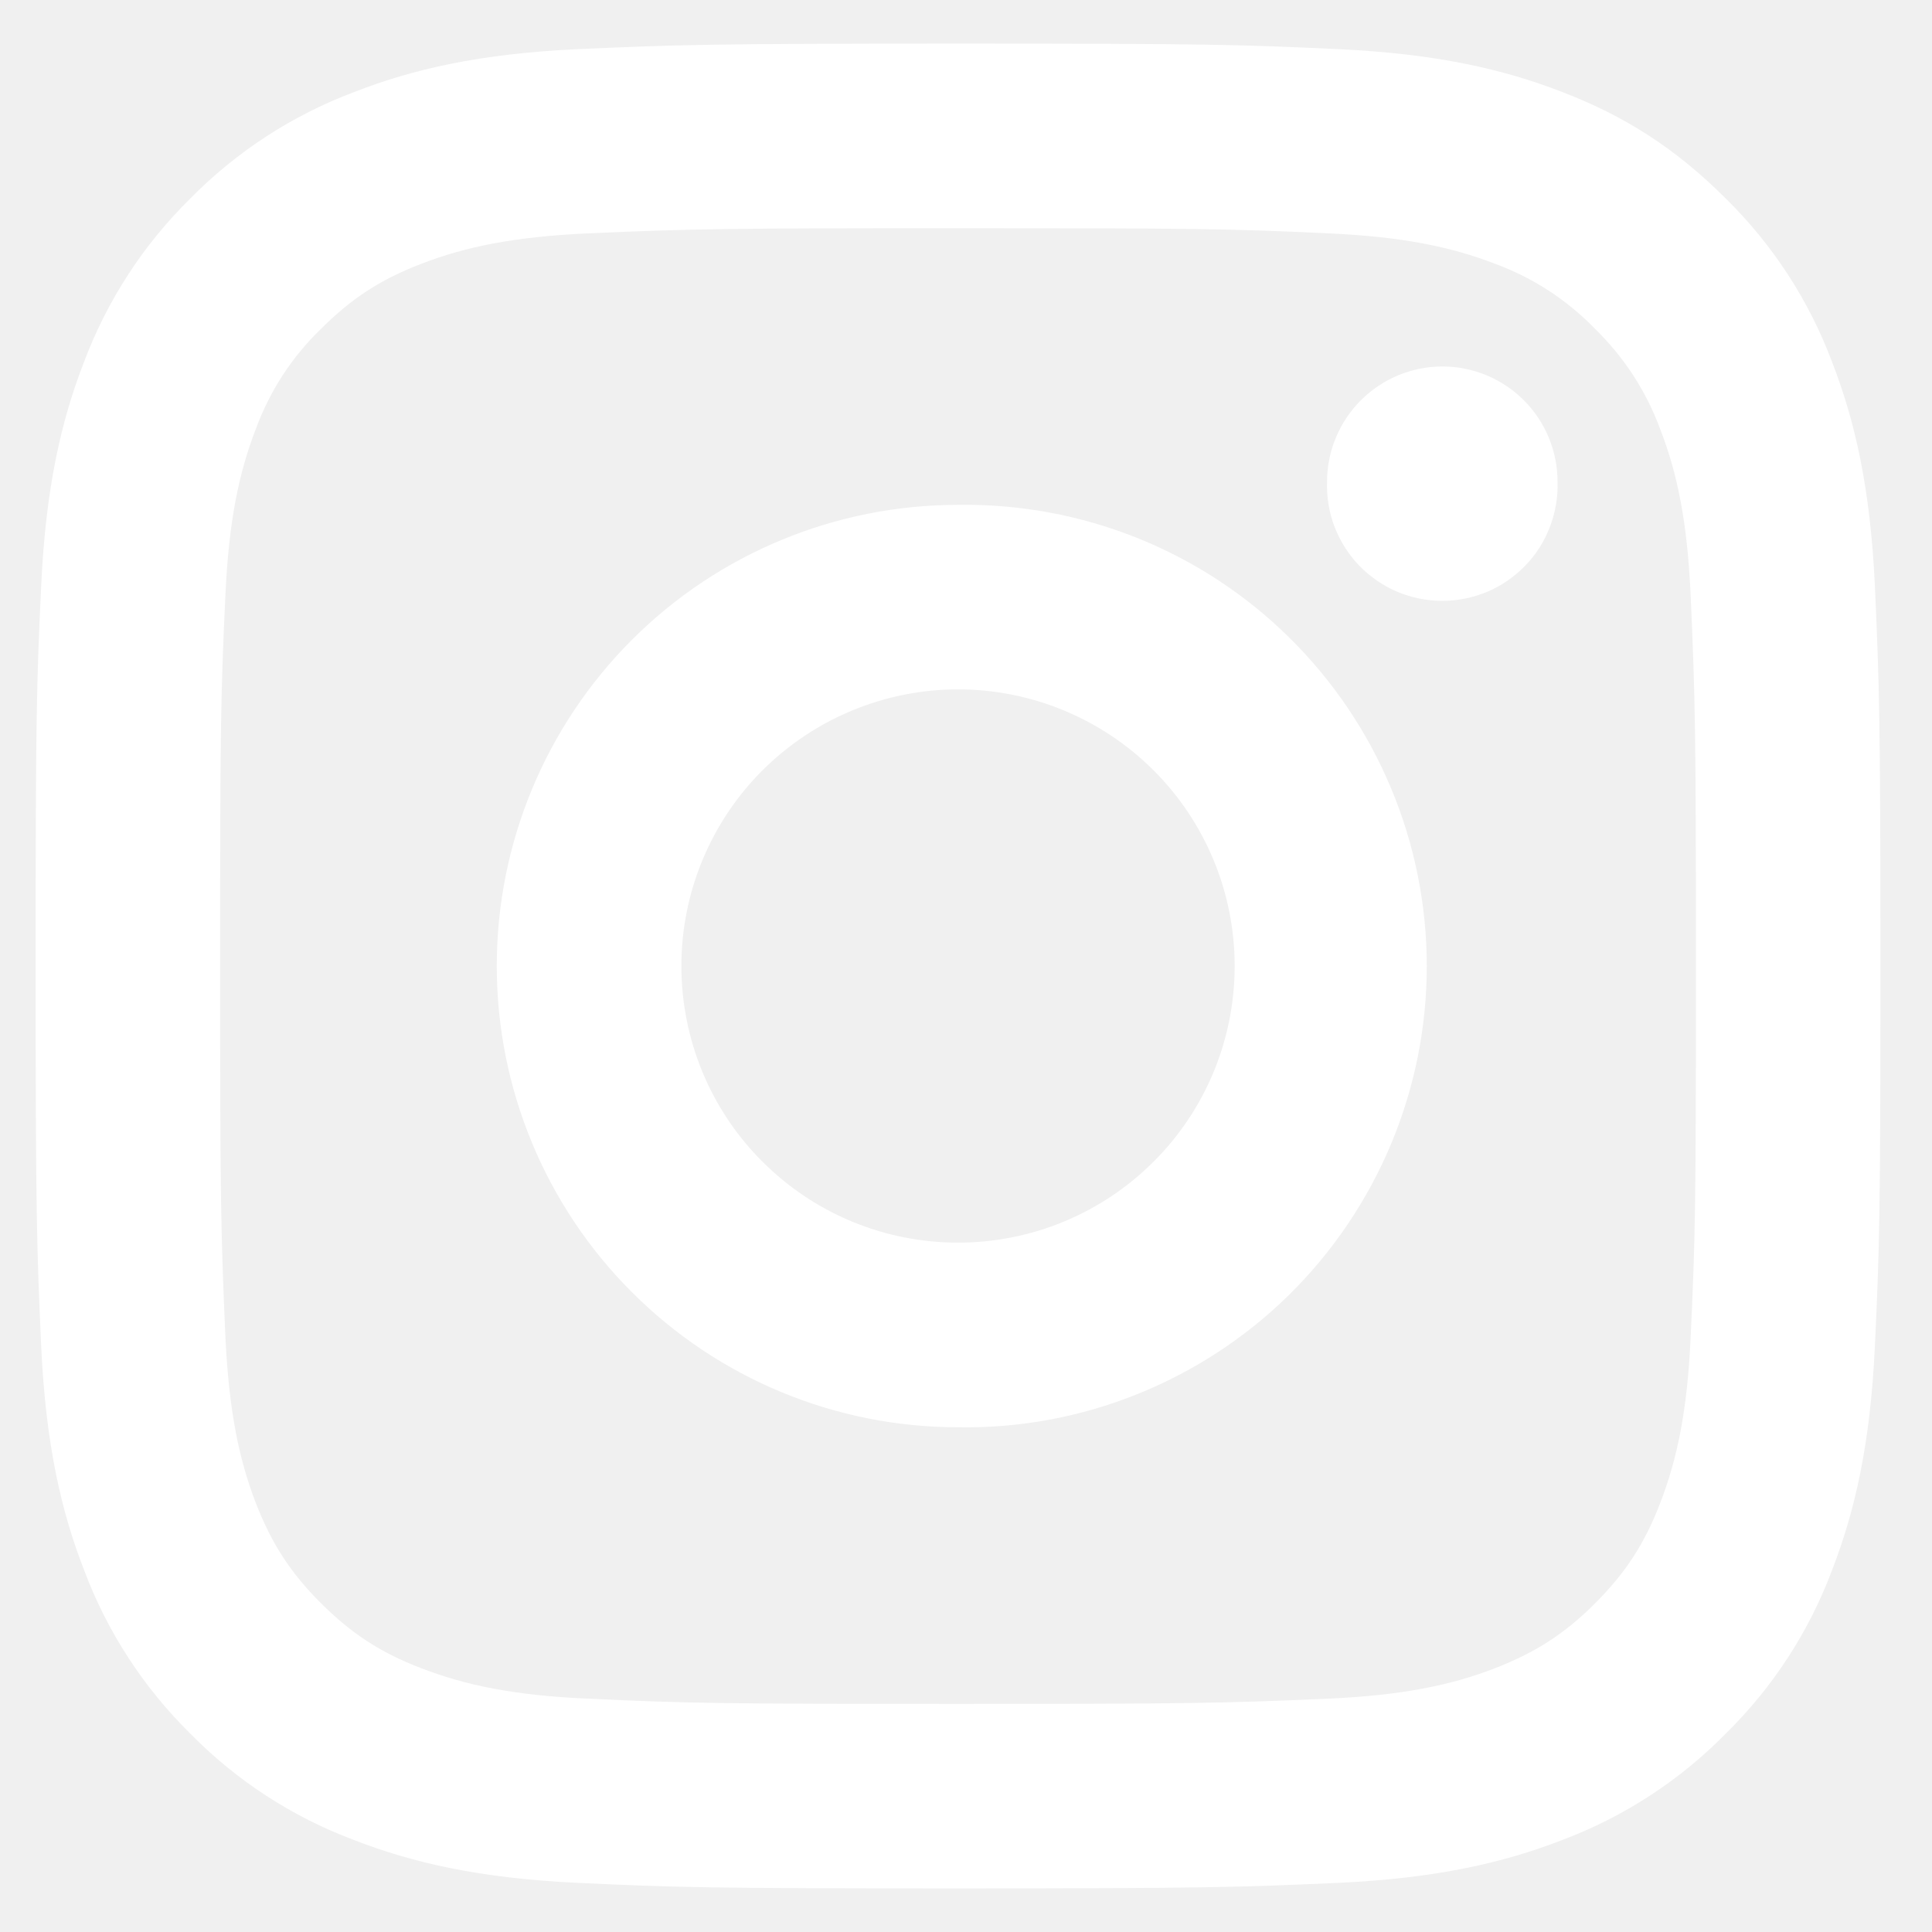
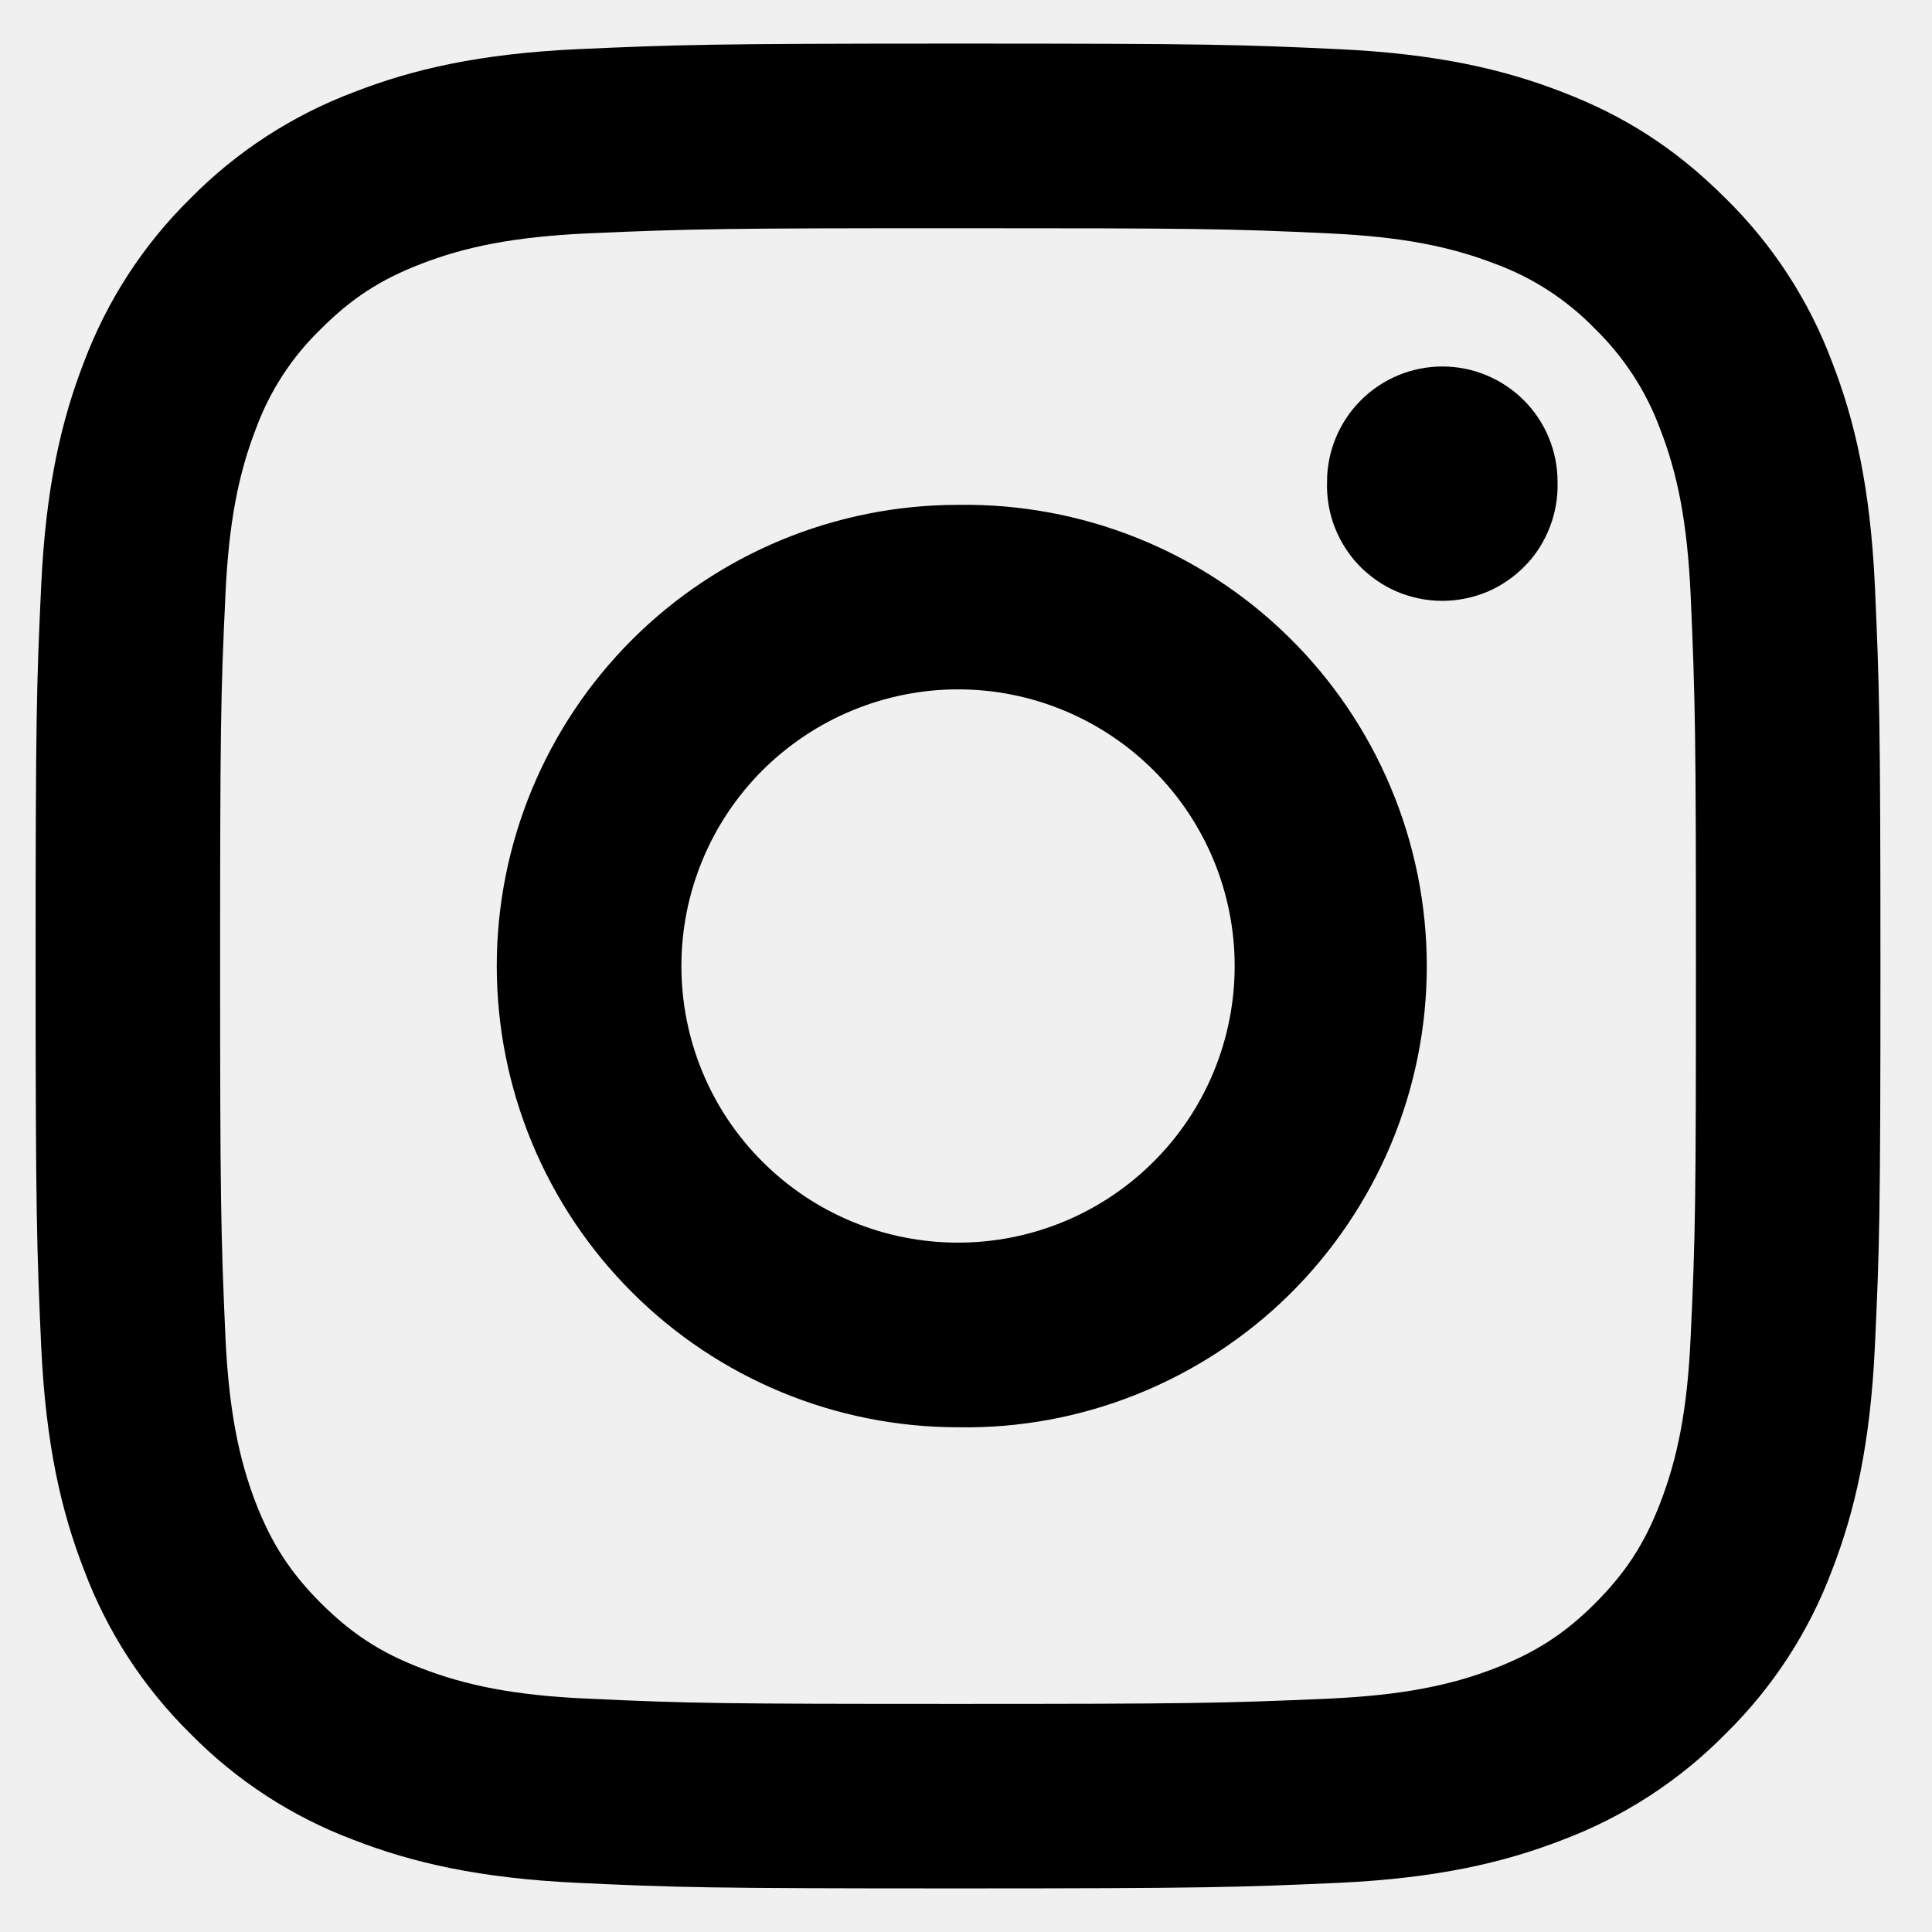
- <svg xmlns="http://www.w3.org/2000/svg" width="16" height="16" viewBox="0 0 16 16" fill="none">
-   <path d="M7.934 5.709C7.633 5.709 7.335 5.769 7.057 5.884C6.779 5.999 6.527 6.168 6.314 6.38C6.101 6.593 5.932 6.846 5.817 7.124C5.702 7.402 5.643 7.699 5.643 8C5.643 8.301 5.702 8.599 5.817 8.877C5.932 9.155 6.101 9.408 6.314 9.62C6.527 9.833 6.779 10.002 7.057 10.117C7.335 10.232 7.633 10.291 7.934 10.291C8.542 10.291 9.124 10.05 9.554 9.62C9.984 9.191 10.225 8.608 10.225 8C10.225 7.393 9.984 6.81 9.554 6.38C9.124 5.951 8.542 5.709 7.934 5.709ZM7.934 4.181C8.441 4.173 8.944 4.266 9.415 4.454C9.885 4.642 10.314 4.922 10.675 5.278C11.036 5.633 11.323 6.057 11.519 6.525C11.715 6.992 11.816 7.494 11.816 8.001C11.816 8.508 11.715 9.009 11.519 9.477C11.323 9.944 11.036 10.368 10.675 10.724C10.314 11.079 9.885 11.359 9.415 11.547C8.944 11.736 8.441 11.829 7.934 11.82C6.921 11.82 5.949 11.418 5.233 10.701C4.516 9.985 4.114 9.013 4.114 8C4.114 6.987 4.516 6.016 5.233 5.299C5.949 4.583 6.921 4.181 7.934 4.181ZM12.899 3.99C12.903 4.118 12.881 4.246 12.835 4.365C12.789 4.485 12.72 4.594 12.63 4.686C12.541 4.777 12.435 4.851 12.317 4.901C12.199 4.95 12.072 4.976 11.944 4.976C11.816 4.976 11.69 4.95 11.572 4.901C11.454 4.851 11.347 4.777 11.258 4.686C11.169 4.594 11.1 4.485 11.053 4.365C11.007 4.246 10.986 4.118 10.99 3.99C10.99 3.737 11.091 3.494 11.27 3.315C11.449 3.136 11.692 3.035 11.945 3.035C12.198 3.035 12.441 3.136 12.62 3.315C12.799 3.494 12.899 3.737 12.899 3.99ZM7.934 1.89C6.044 1.89 5.736 1.894 4.857 1.933C4.257 1.962 3.856 2.042 3.483 2.187C3.152 2.315 2.913 2.469 2.658 2.724C2.418 2.955 2.235 3.237 2.12 3.549C1.975 3.923 1.895 4.324 1.867 4.923C1.827 5.766 1.823 6.061 1.823 8C1.823 9.89 1.828 10.199 1.867 11.078C1.896 11.676 1.976 12.078 2.12 12.451C2.25 12.783 2.403 13.022 2.657 13.276C2.914 13.532 3.153 13.686 3.482 13.813C3.859 13.959 4.261 14.04 4.857 14.067C5.7 14.107 5.995 14.111 7.934 14.111C9.824 14.111 10.133 14.106 11.012 14.067C11.609 14.039 12.012 13.959 12.385 13.814C12.715 13.685 12.956 13.532 13.21 13.278C13.467 13.02 13.62 12.781 13.747 12.453C13.893 12.076 13.974 11.673 14.001 11.078C14.041 10.235 14.045 9.94 14.045 8C14.045 6.11 14.04 5.802 14.001 4.923C13.973 4.325 13.893 3.922 13.747 3.549C13.632 3.238 13.448 2.956 13.21 2.724C12.979 2.485 12.697 2.301 12.385 2.186C12.011 2.041 11.609 1.961 11.012 1.933C10.169 1.893 9.874 1.89 7.934 1.89ZM7.934 0.361C10.01 0.361 10.269 0.369 11.083 0.407C11.897 0.445 12.45 0.573 12.938 0.762C13.442 0.956 13.867 1.219 14.291 1.643C14.68 2.025 14.981 2.487 15.172 2.997C15.361 3.483 15.489 4.037 15.527 4.851C15.563 5.666 15.573 5.925 15.573 8.001C15.573 10.076 15.565 10.335 15.527 11.149C15.489 11.963 15.361 12.516 15.172 13.004C14.981 13.514 14.68 13.976 14.292 14.357C13.91 14.746 13.448 15.046 12.938 15.238C12.451 15.427 11.896 15.555 11.083 15.593C10.269 15.629 10.01 15.639 7.934 15.639C5.859 15.639 5.6 15.631 4.785 15.593C3.972 15.555 3.418 15.427 2.931 15.238C2.421 15.047 1.959 14.747 1.577 14.358C1.189 13.976 0.888 13.514 0.697 13.004C0.507 12.517 0.379 11.962 0.341 11.149C0.305 10.335 0.295 10.076 0.295 8C0.295 5.925 0.303 5.666 0.341 4.851C0.379 4.037 0.507 3.484 0.696 2.997C0.888 2.487 1.188 2.025 1.577 1.643C1.959 1.255 2.421 0.955 2.931 0.763C3.418 0.573 3.971 0.445 4.785 0.407C5.6 0.371 5.859 0.361 7.935 0.361H7.934Z" fill="white" />
+ <svg xmlns="http://www.w3.org/2000/svg" viewBox="0 0 16 16" fill="none">
+   <path d="M7.934 5.709C7.633 5.709 7.335 5.769 7.057 5.884C6.779 5.999 6.527 6.168 6.314 6.38C6.101 6.593 5.932 6.846 5.817 7.124C5.702 7.402 5.643 7.699 5.643 8C5.643 8.301 5.702 8.599 5.817 8.877C5.932 9.155 6.101 9.408 6.314 9.62C6.527 9.833 6.779 10.002 7.057 10.117C7.335 10.232 7.633 10.291 7.934 10.291C8.542 10.291 9.124 10.05 9.554 9.62C9.984 9.191 10.225 8.608 10.225 8C10.225 7.393 9.984 6.81 9.554 6.38C9.124 5.951 8.542 5.709 7.934 5.709ZM7.934 4.181C8.441 4.173 8.944 4.266 9.415 4.454C9.885 4.642 10.314 4.922 10.675 5.278C11.036 5.633 11.323 6.057 11.519 6.525C11.715 6.992 11.816 7.494 11.816 8.001C11.816 8.508 11.715 9.009 11.519 9.477C11.323 9.944 11.036 10.368 10.675 10.724C10.314 11.079 9.885 11.359 9.415 11.547C8.944 11.736 8.441 11.829 7.934 11.82C6.921 11.82 5.949 11.418 5.233 10.701C4.516 9.985 4.114 9.013 4.114 8C4.114 6.987 4.516 6.016 5.233 5.299C5.949 4.583 6.921 4.181 7.934 4.181ZM12.899 3.99C12.903 4.118 12.881 4.246 12.835 4.365C12.789 4.485 12.72 4.594 12.63 4.686C12.541 4.777 12.435 4.851 12.317 4.901C12.199 4.95 12.072 4.976 11.944 4.976C11.816 4.976 11.69 4.95 11.572 4.901C11.454 4.851 11.347 4.777 11.258 4.686C11.169 4.594 11.1 4.485 11.053 4.365C11.007 4.246 10.986 4.118 10.99 3.99C10.99 3.737 11.091 3.494 11.27 3.315C11.449 3.136 11.692 3.035 11.945 3.035C12.198 3.035 12.441 3.136 12.62 3.315C12.799 3.494 12.899 3.737 12.899 3.99ZM7.934 1.89C6.044 1.89 5.736 1.894 4.857 1.933C4.257 1.962 3.856 2.042 3.483 2.187C3.152 2.315 2.913 2.469 2.658 2.724C2.418 2.955 2.235 3.237 2.12 3.549C1.975 3.923 1.895 4.324 1.867 4.923C1.827 5.766 1.823 6.061 1.823 8C1.823 9.89 1.828 10.199 1.867 11.078C1.896 11.676 1.976 12.078 2.12 12.451C2.25 12.783 2.403 13.022 2.657 13.276C2.914 13.532 3.153 13.686 3.482 13.813C3.859 13.959 4.261 14.04 4.857 14.067C5.7 14.107 5.995 14.111 7.934 14.111C9.824 14.111 10.133 14.106 11.012 14.067C11.609 14.039 12.012 13.959 12.385 13.814C12.715 13.685 12.956 13.532 13.21 13.278C13.467 13.02 13.62 12.781 13.747 12.453C13.893 12.076 13.974 11.673 14.001 11.078C14.041 10.235 14.045 9.94 14.045 8C14.045 6.11 14.04 5.802 14.001 4.923C13.973 4.325 13.893 3.922 13.747 3.549C13.632 3.238 13.448 2.956 13.21 2.724C12.979 2.485 12.697 2.301 12.385 2.186C12.011 2.041 11.609 1.961 11.012 1.933C10.169 1.893 9.874 1.89 7.934 1.89ZM7.934 0.361C10.01 0.361 10.269 0.369 11.083 0.407C11.897 0.445 12.45 0.573 12.938 0.762C13.442 0.956 13.867 1.219 14.291 1.643C14.68 2.025 14.981 2.487 15.172 2.997C15.361 3.483 15.489 4.037 15.527 4.851C15.563 5.666 15.573 5.925 15.573 8.001C15.573 10.076 15.565 10.335 15.527 11.149C15.489 11.963 15.361 12.516 15.172 13.004C14.981 13.514 14.68 13.976 14.292 14.357C13.91 14.746 13.448 15.046 12.938 15.238C12.451 15.427 11.896 15.555 11.083 15.593C10.269 15.629 10.01 15.639 7.934 15.639C5.859 15.639 5.6 15.631 4.785 15.593C3.972 15.555 3.418 15.427 2.931 15.238C2.421 15.047 1.959 14.747 1.577 14.358C1.189 13.976 0.888 13.514 0.697 13.004C0.507 12.517 0.379 11.962 0.341 11.149C0.305 10.335 0.295 10.076 0.295 8C0.295 5.925 0.303 5.666 0.341 4.851C0.379 4.037 0.507 3.484 0.696 2.997C0.888 2.487 1.188 2.025 1.577 1.643C1.959 1.255 2.421 0.955 2.931 0.763C3.418 0.573 3.971 0.445 4.785 0.407C5.6 0.371 5.859 0.361 7.935 0.361H7.934Z" style="fill: rgb(0, 0, 0);" />
</svg>
